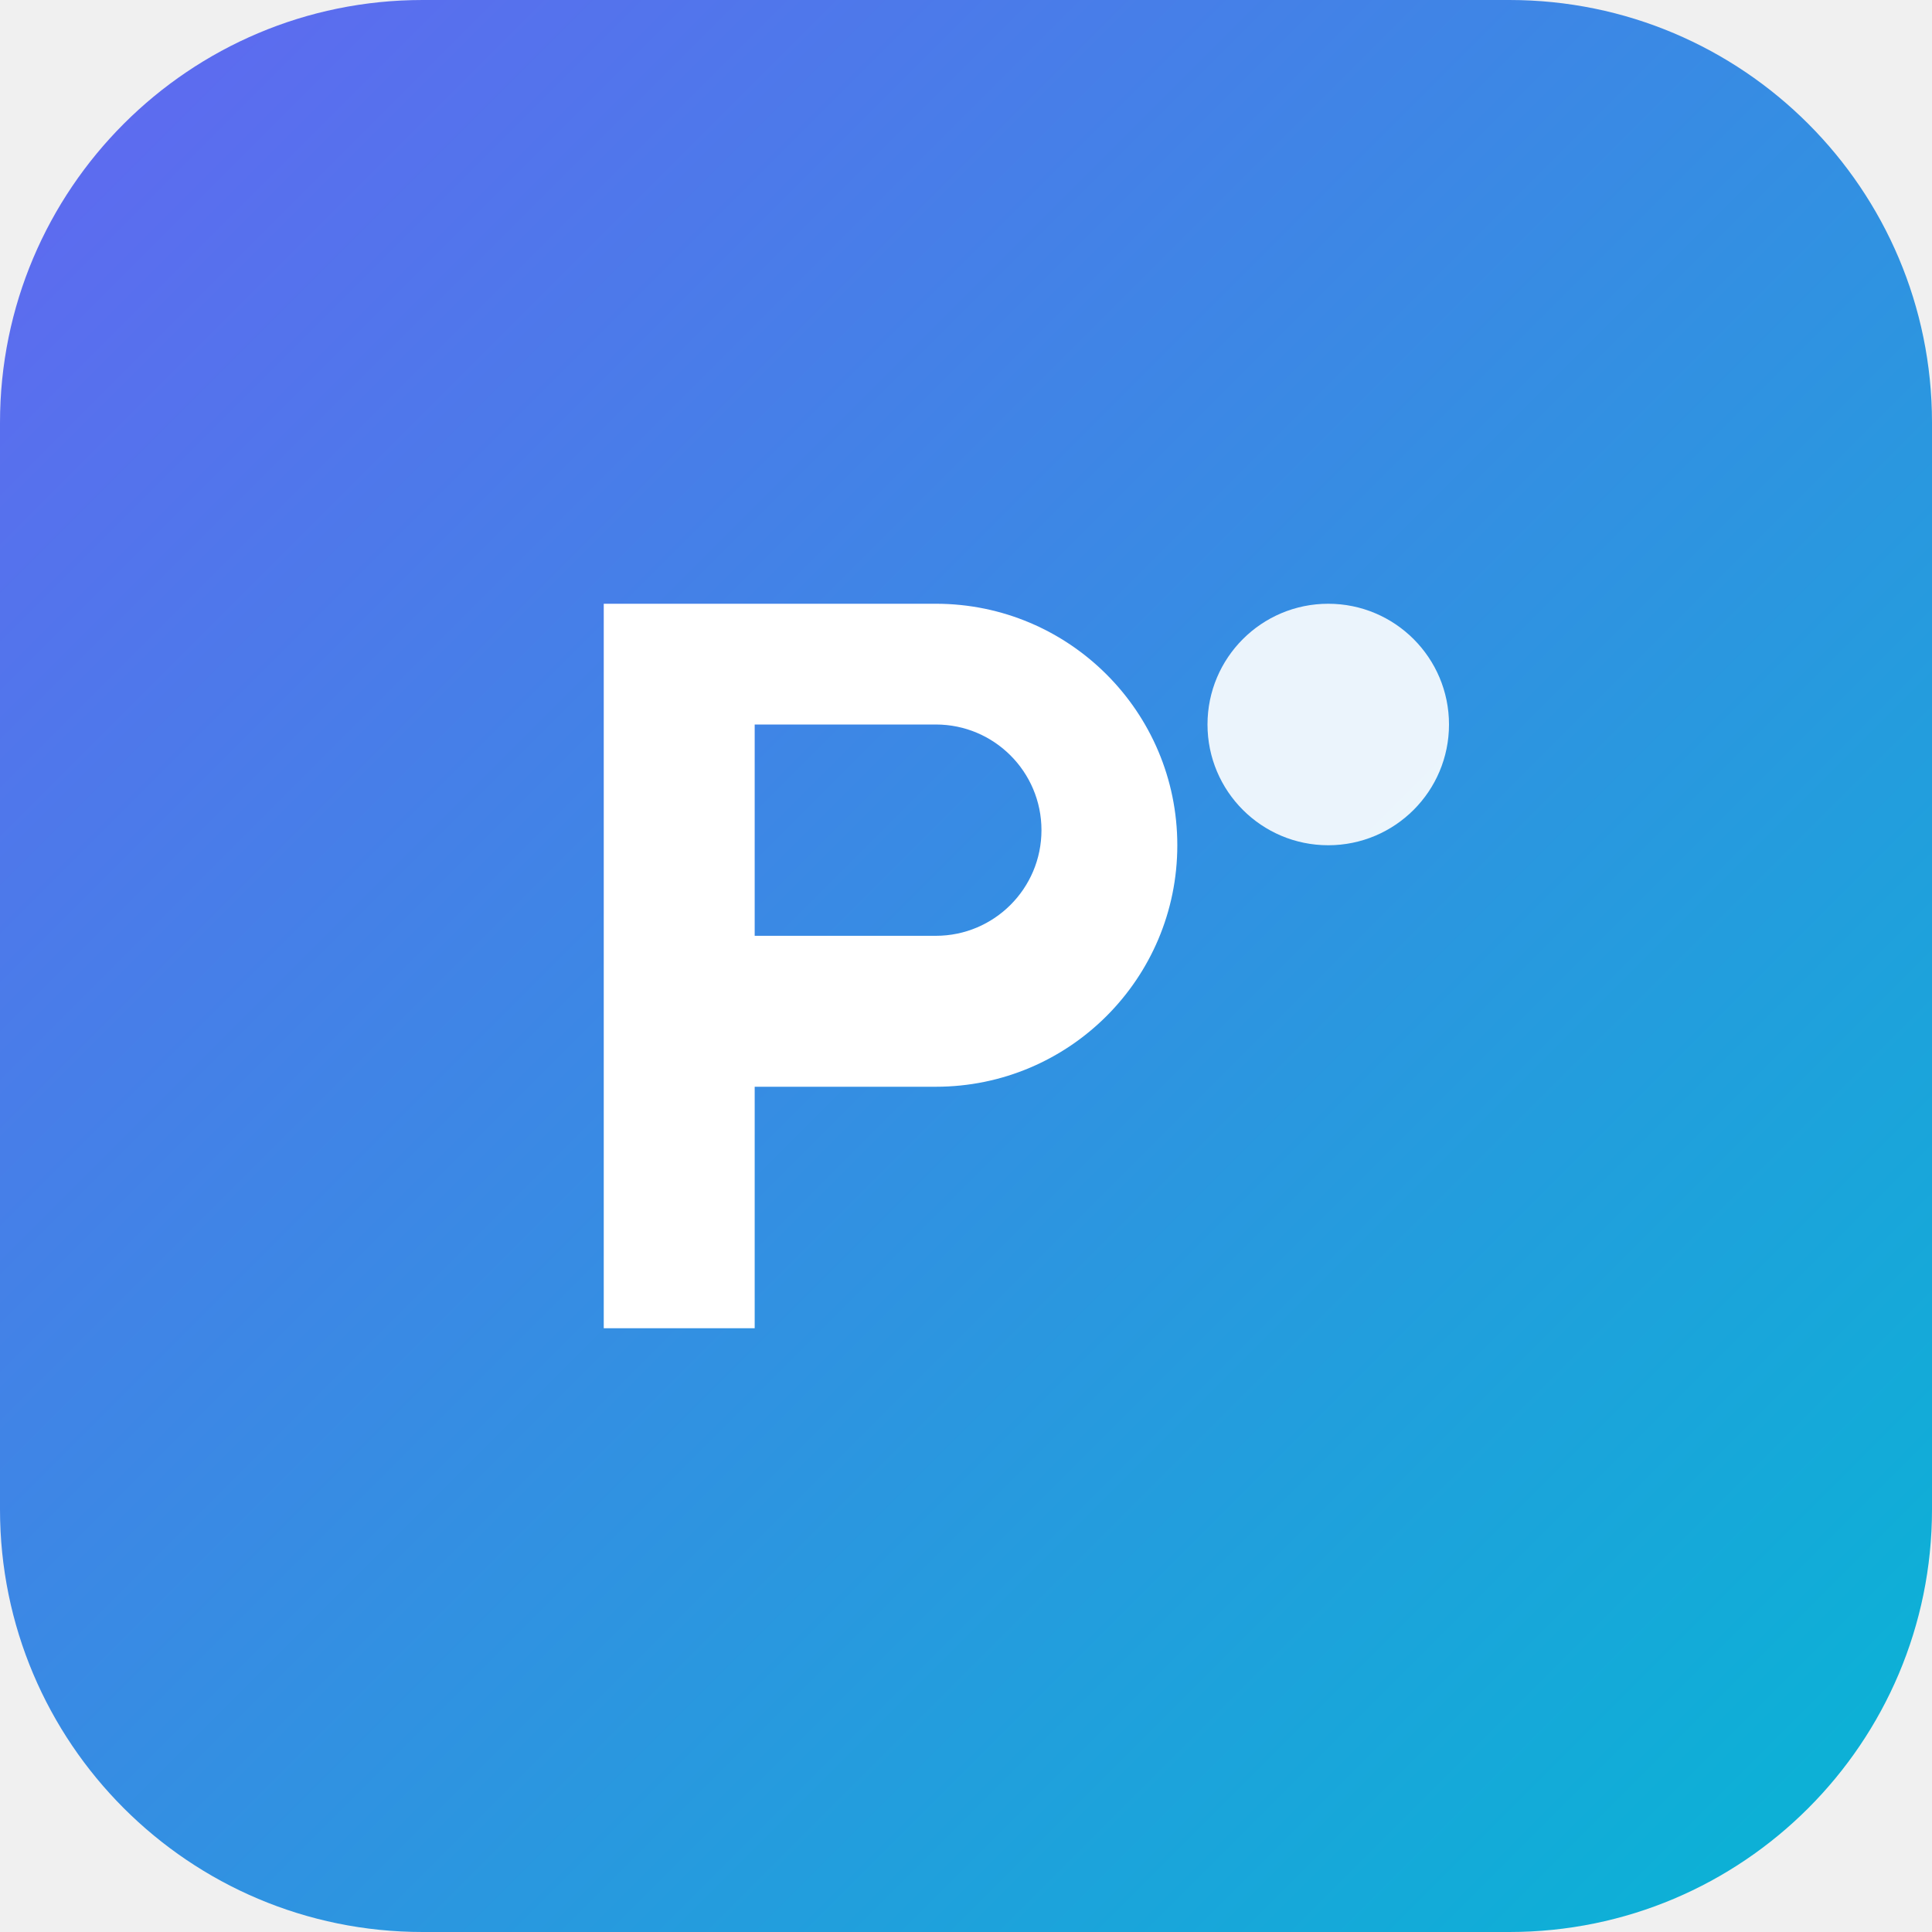
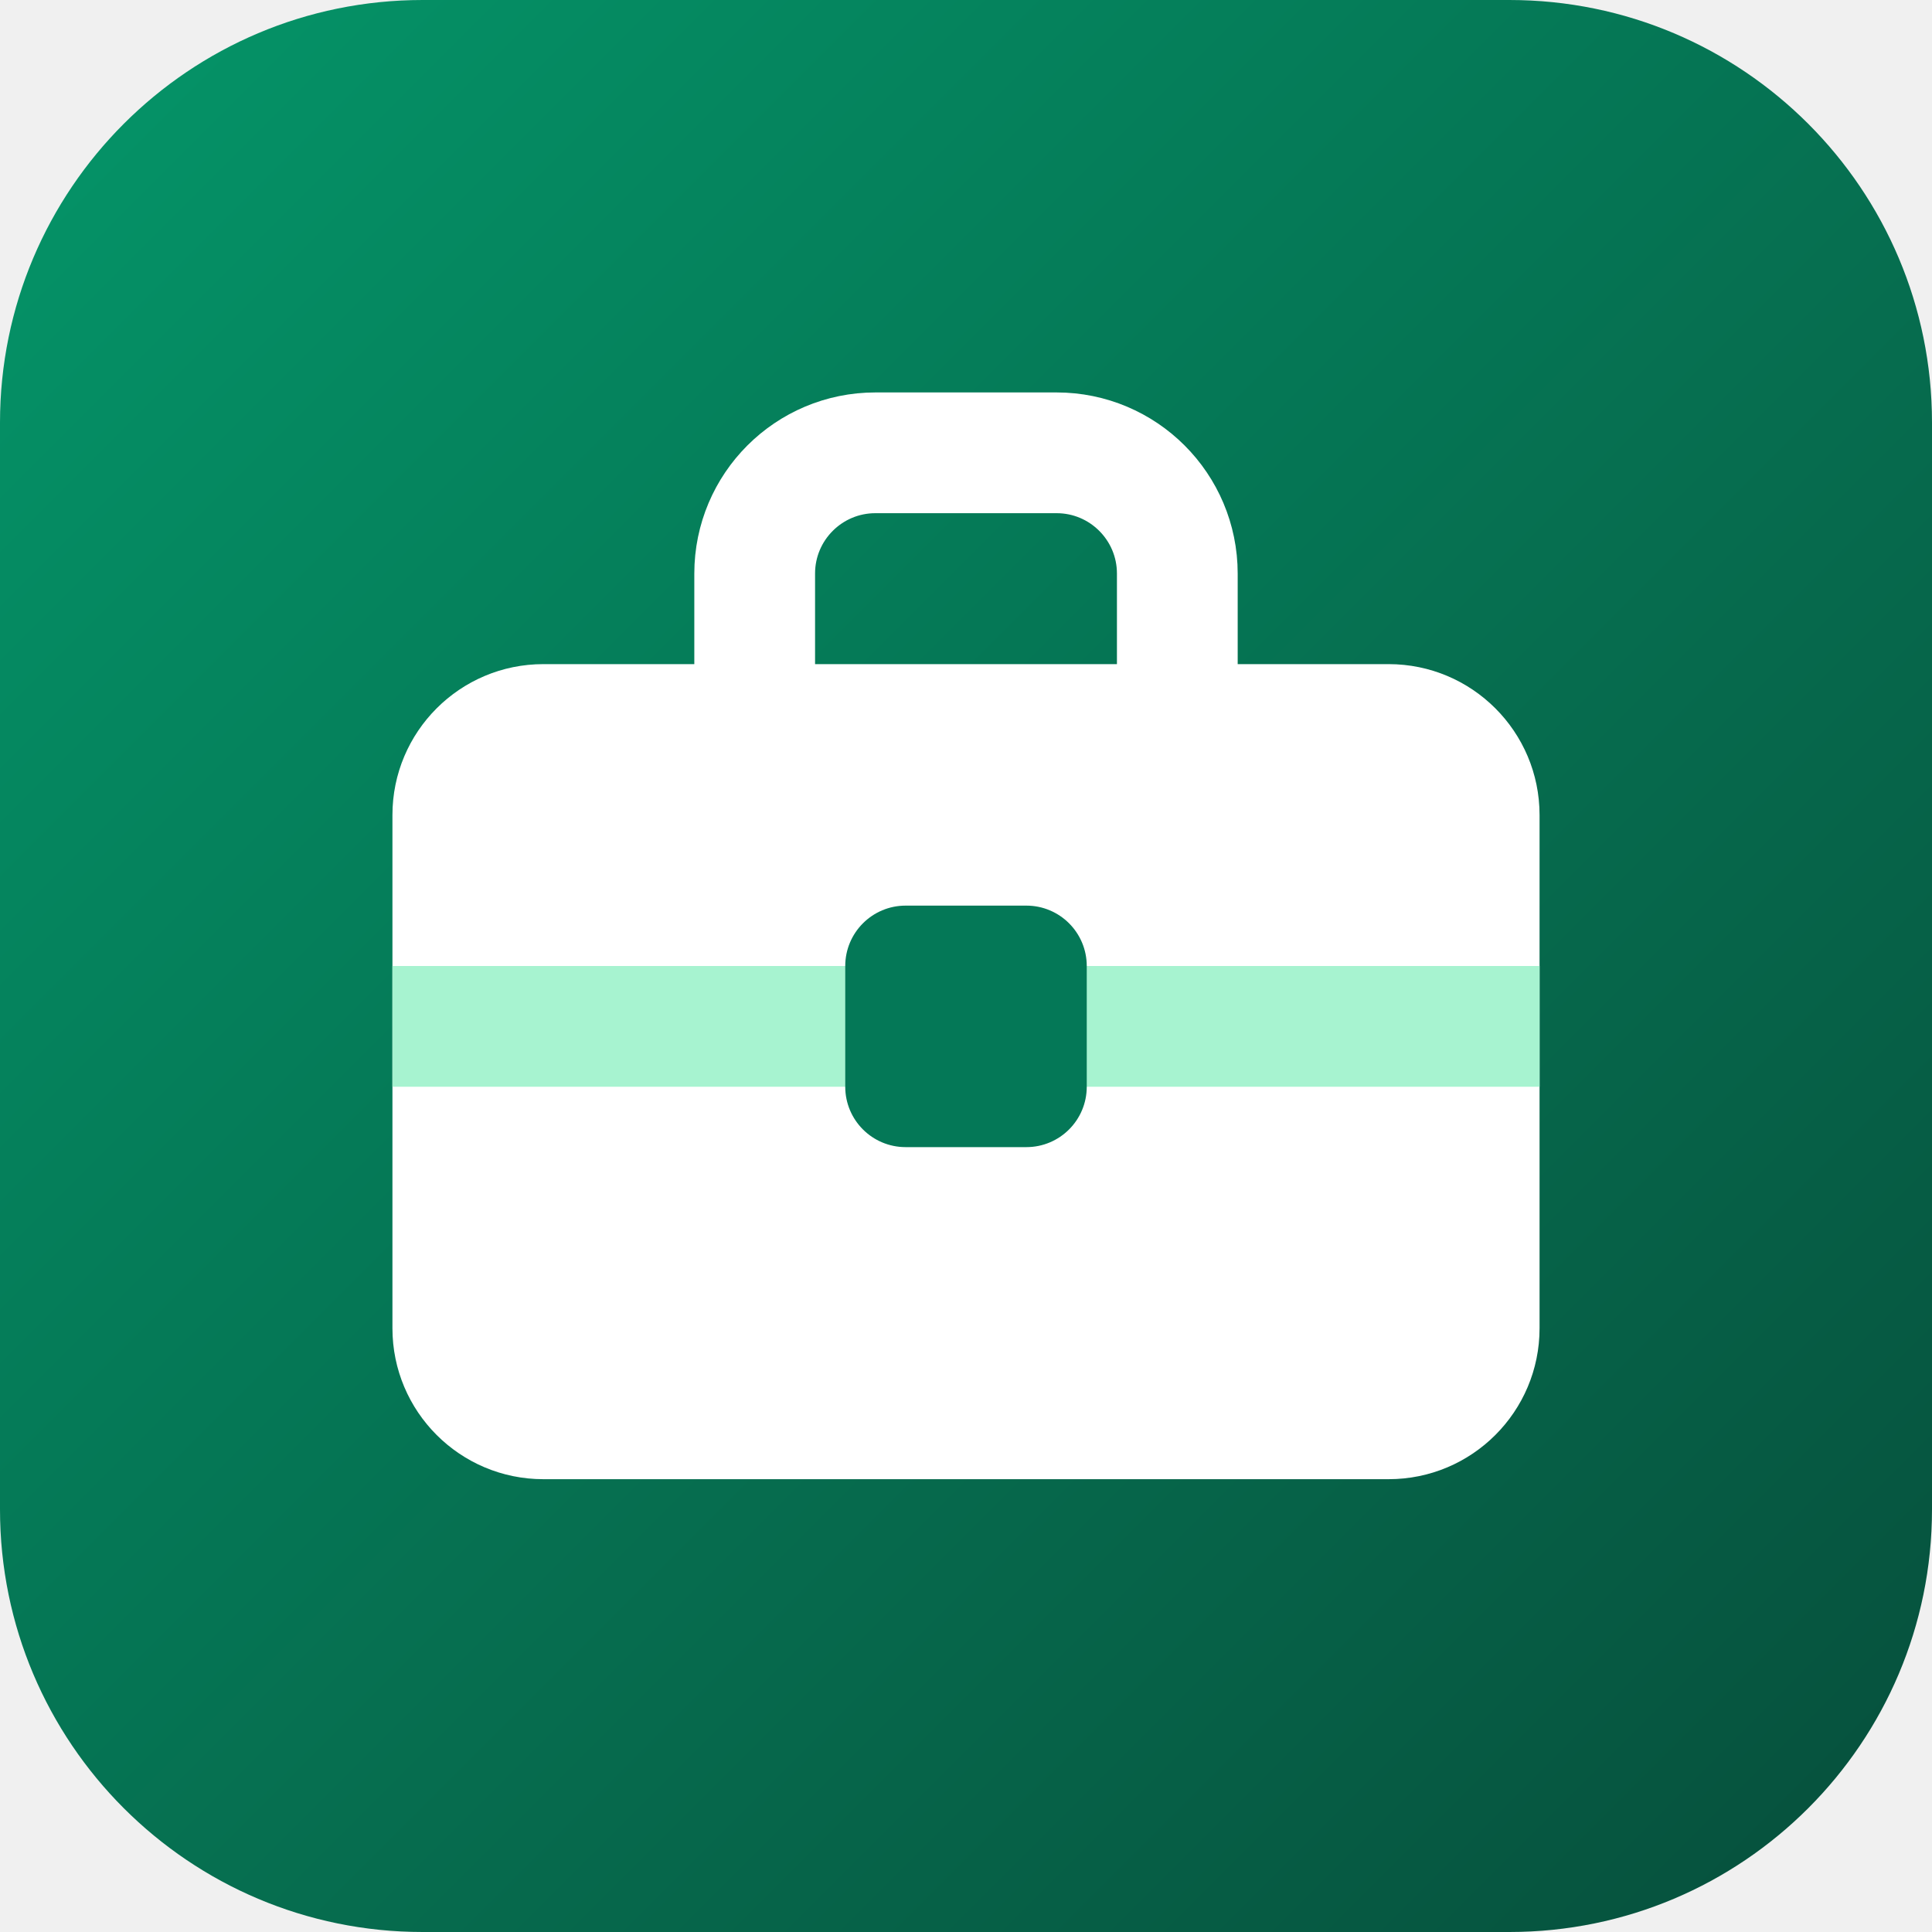
- <svg xmlns="http://www.w3.org/2000/svg" viewBox="0 0 64 64">
+ <svg xmlns="http://www.w3.org/2000/svg" viewBox="0 0 64 64" role="img" aria-label="ProJobs">
  <defs>
    <linearGradient id="g" x1="0" y1="0" x2="1" y2="1">
-       <stop offset="0%" stop-color="#6366f1" />
-       <stop offset="100%" stop-color="#06b6d4" />
+       <stop offset="0%" stop-color="#059669" />
+       <stop offset="100%" stop-color="#064e3b" />
    </linearGradient>
  </defs>
  <rect width="64" height="64" rx="14" fill="url(#g)" />
-   <path d="M20 44V20h11a8 8 0 0 1 0 16h-6v8h-5Zm5-13h6a3.5 3.5 0 0 0 0-7h-6v7Z" fill="#ffffff" />
-   <circle cx="44" cy="24" r="4" fill="#ffffff" opacity="0.9" />
+   <path d="M25 22v-3a4 4 0 0 1 4-4h6a4 4 0 0 1 4 4v3" fill="none" stroke="#ffffff" stroke-width="4" stroke-linecap="round" />
+   <rect x="13" y="22" width="38" height="27" rx="5" fill="#ffffff" />
+   <rect x="13" y="32" width="38" height="4" fill="#a7f3d0" />
+   <rect x="28" y="30" width="8" height="8" rx="2" fill="#047857" />
</svg>
